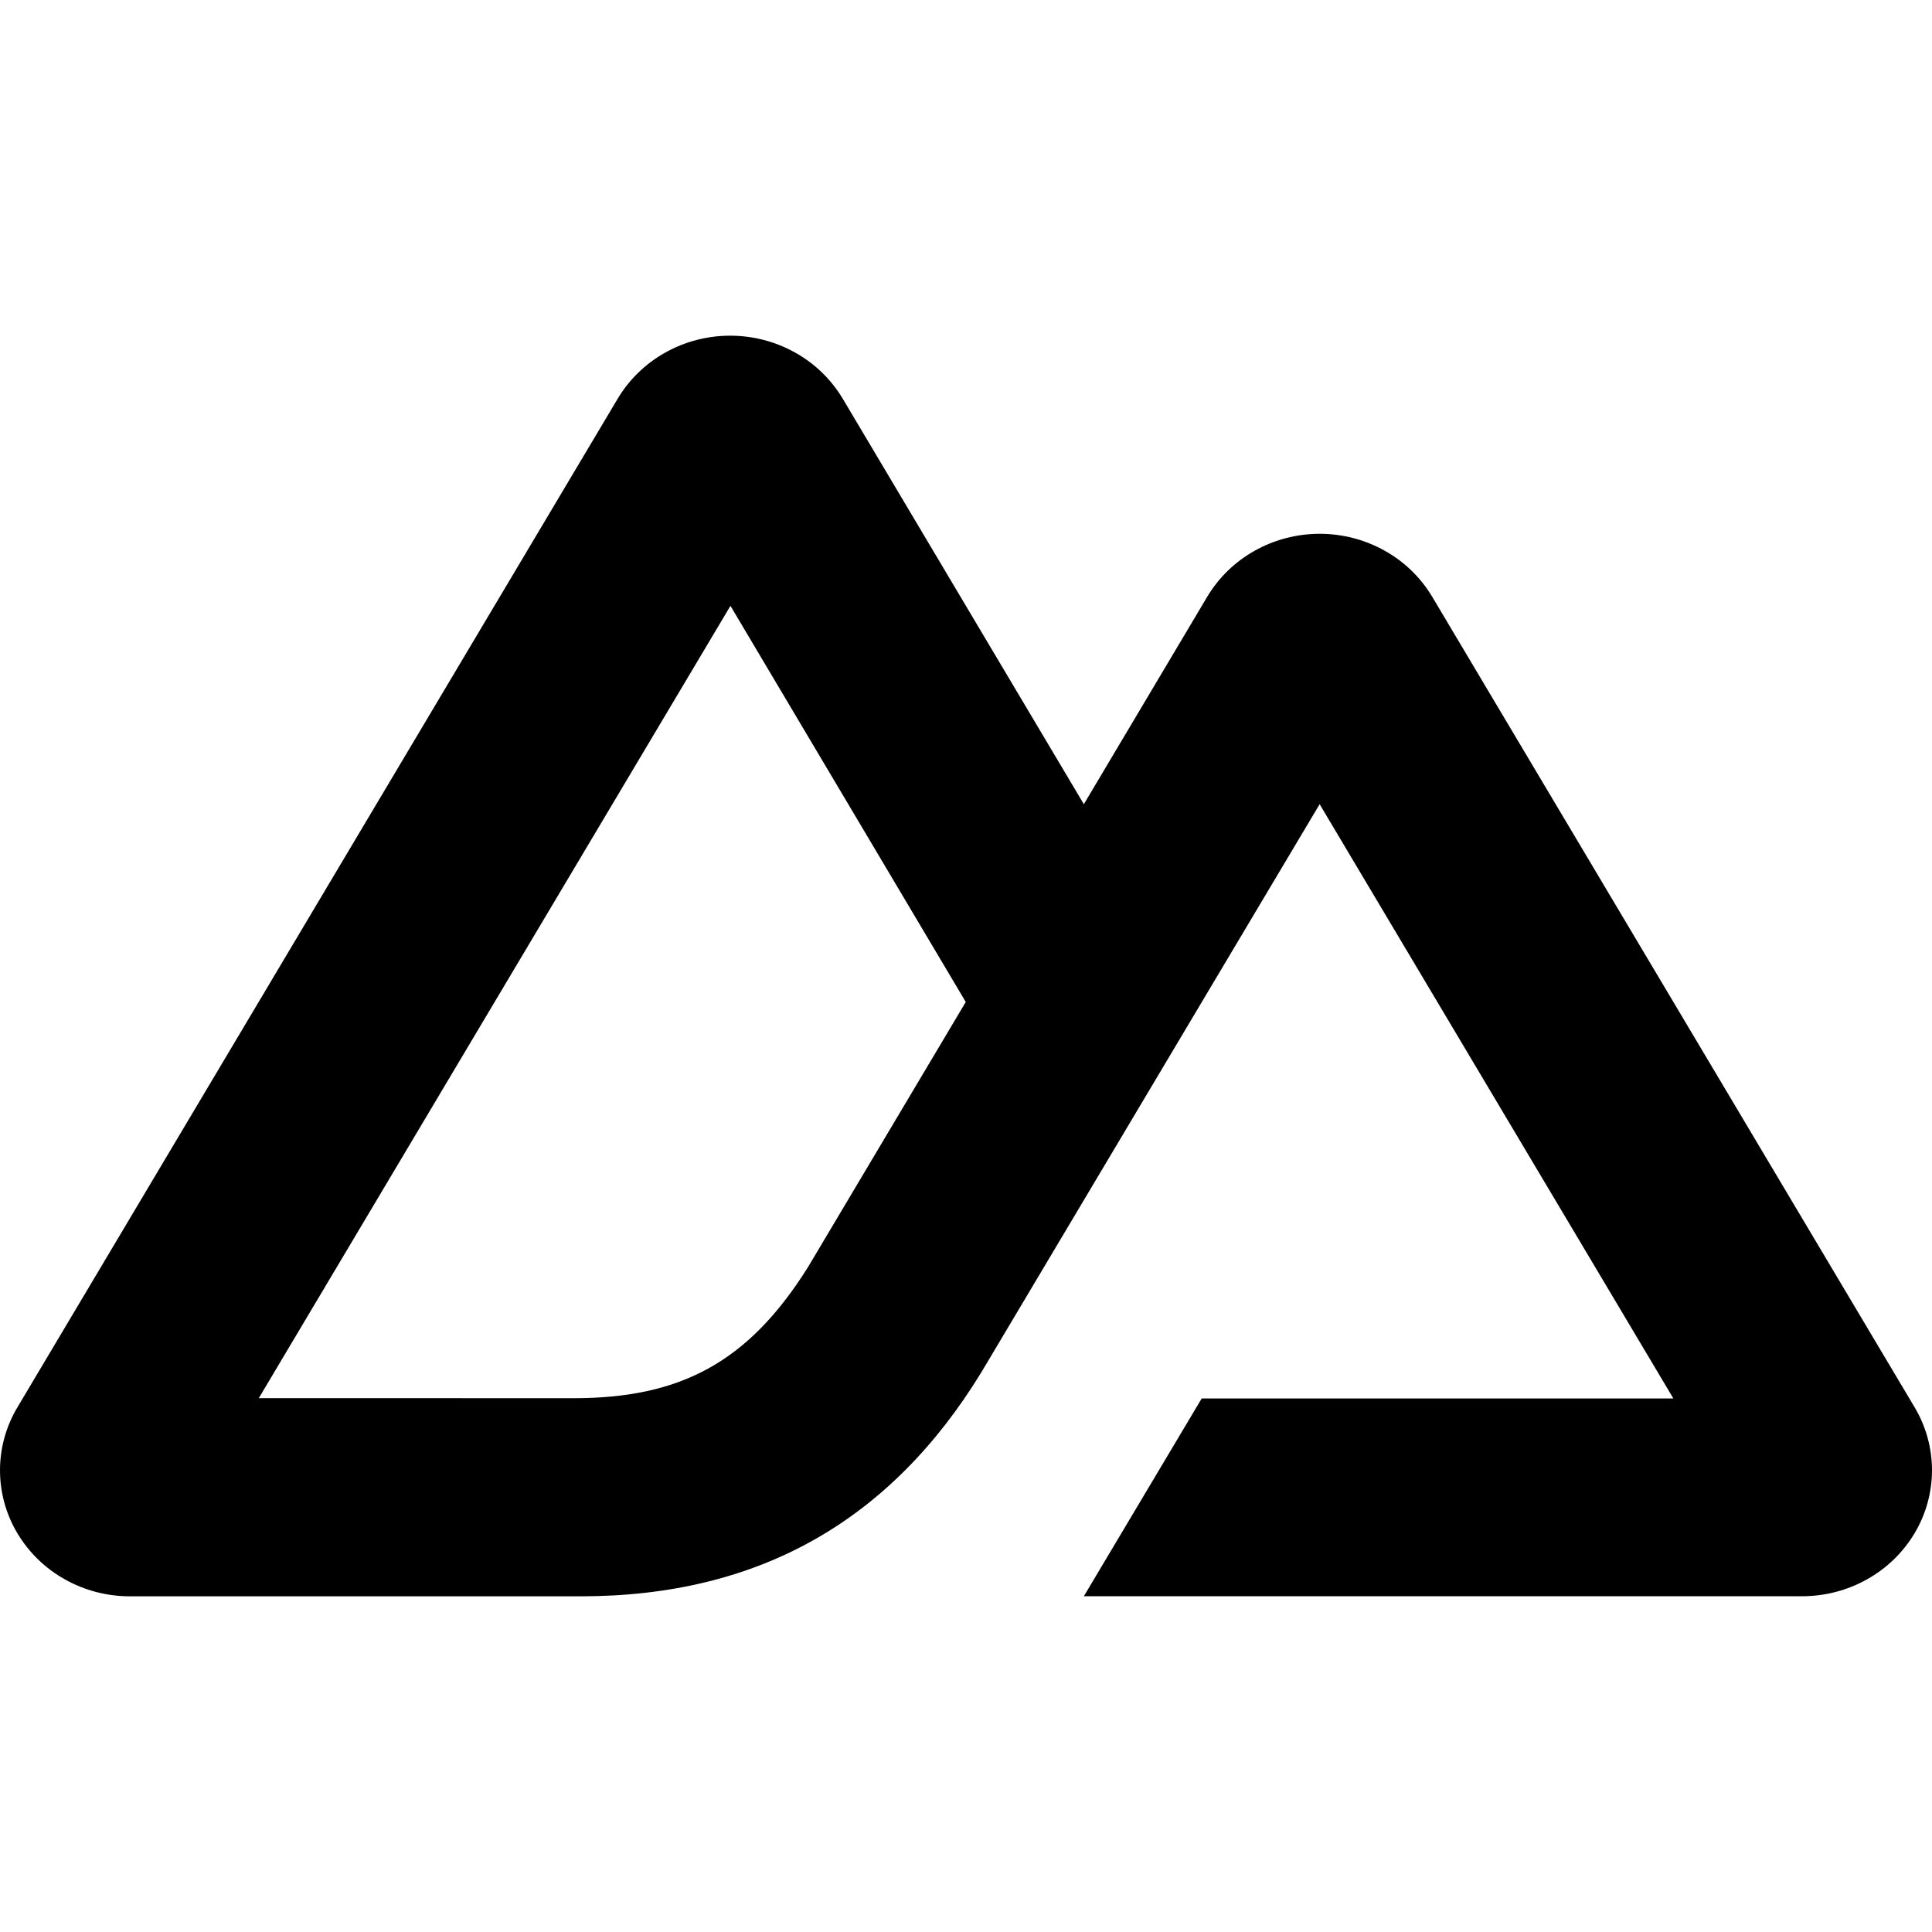
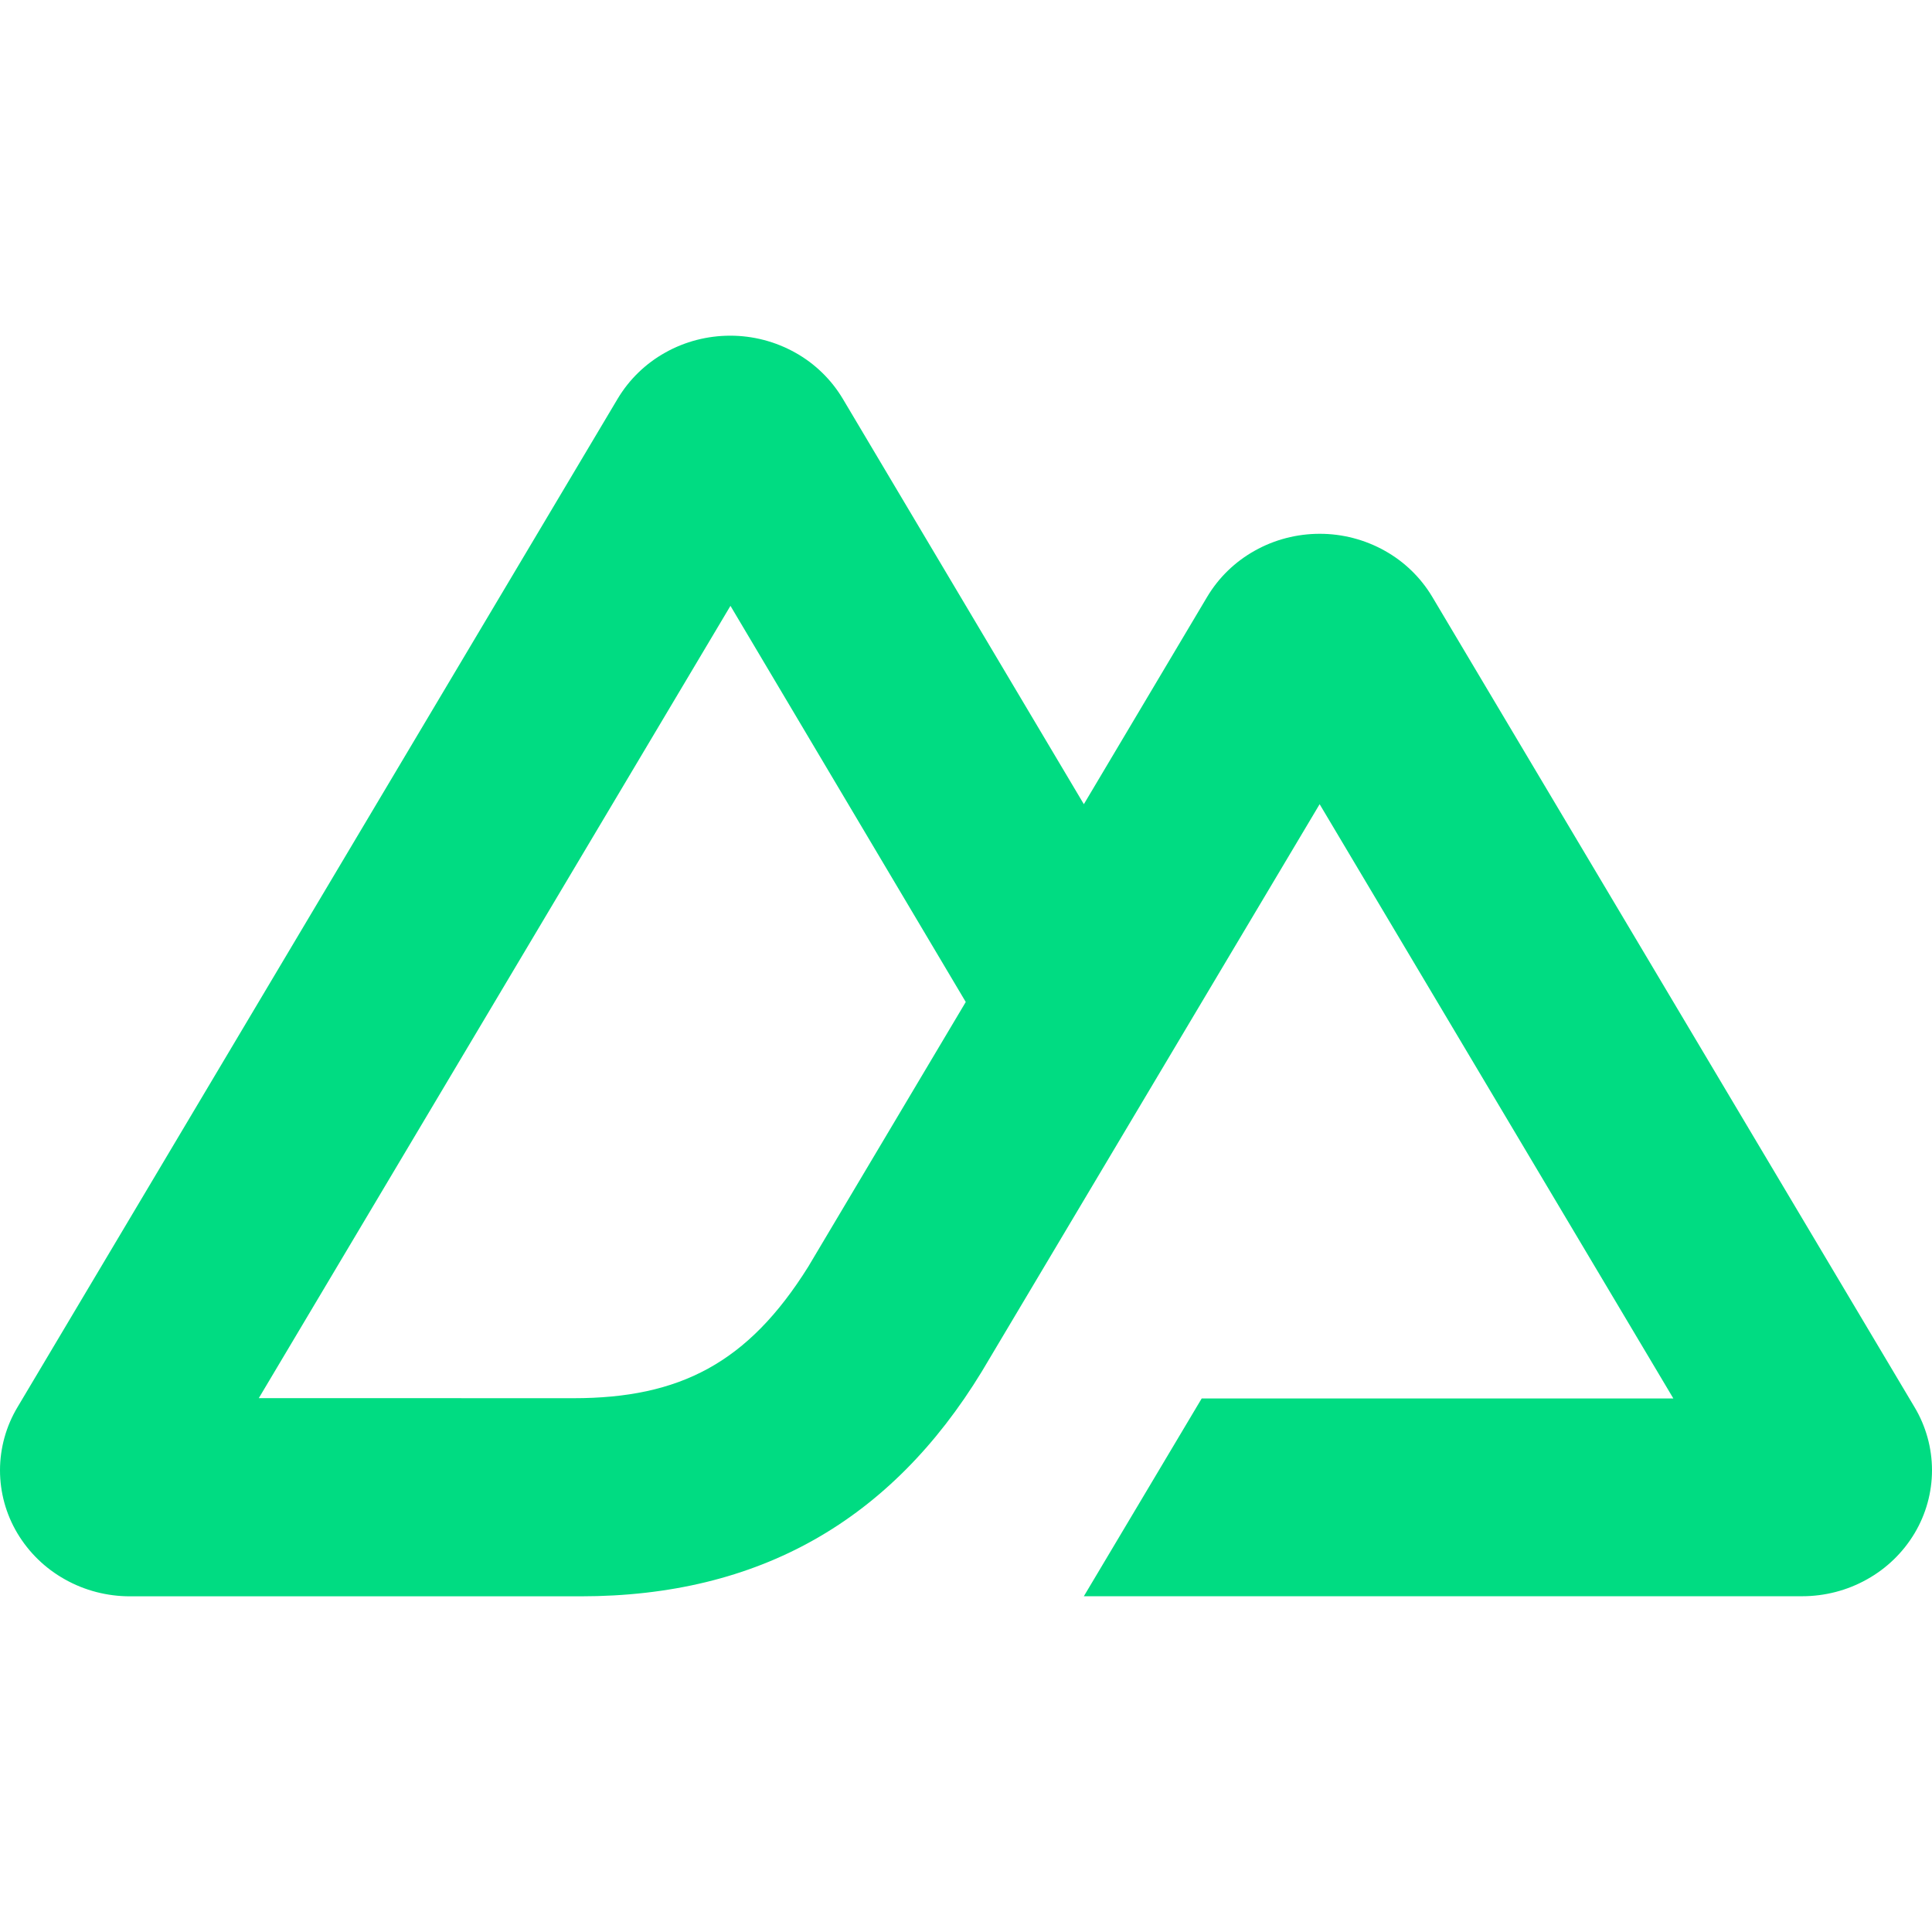
- <svg xmlns="http://www.w3.org/2000/svg" role="img" viewBox="0 0 24 24">
+ <svg xmlns="http://www.w3.org/2000/svg" fill="#00DC82" role="img" viewBox="0 0 24 24">
  <path d="M13.464 19.829h8.922c.283 0 .562-.072.807-.21a1.59 1.59 0 0 0 .591-.573 1.529 1.529 0 0 0 .216-.783 1.529 1.529 0 0 0-.217-.783L17.792 7.414a1.59 1.59 0 0 0-.591-.573 1.652 1.652 0 0 0-.807-.21c-.283 0-.562.072-.807.21a1.59 1.59 0 0 0-.591.573L13.464 9.99l-2.995-5.037a1.591 1.591 0 0 0-.591-.573 1.653 1.653 0 0 0-.807-.21c-.283 0-.562.072-.807.21a1.591 1.591 0 0 0-.591.573L.217 17.481A1.529 1.529 0 0 0 0 18.264c-0.0.275.074.545.216.783a1.59 1.59 0 0 0 .591.573c.245.138.524.21.807.21h5.6c2.219 0 3.855-.945 4.981-2.79l2.734-4.592L16.393 9.99l4.394 7.382h-5.859ZM7.123 17.369l-3.908-.001 5.859-9.842 2.923 4.921-1.957 3.289c-.748 1.197-1.597 1.633-2.916 1.633z" />
</svg>
